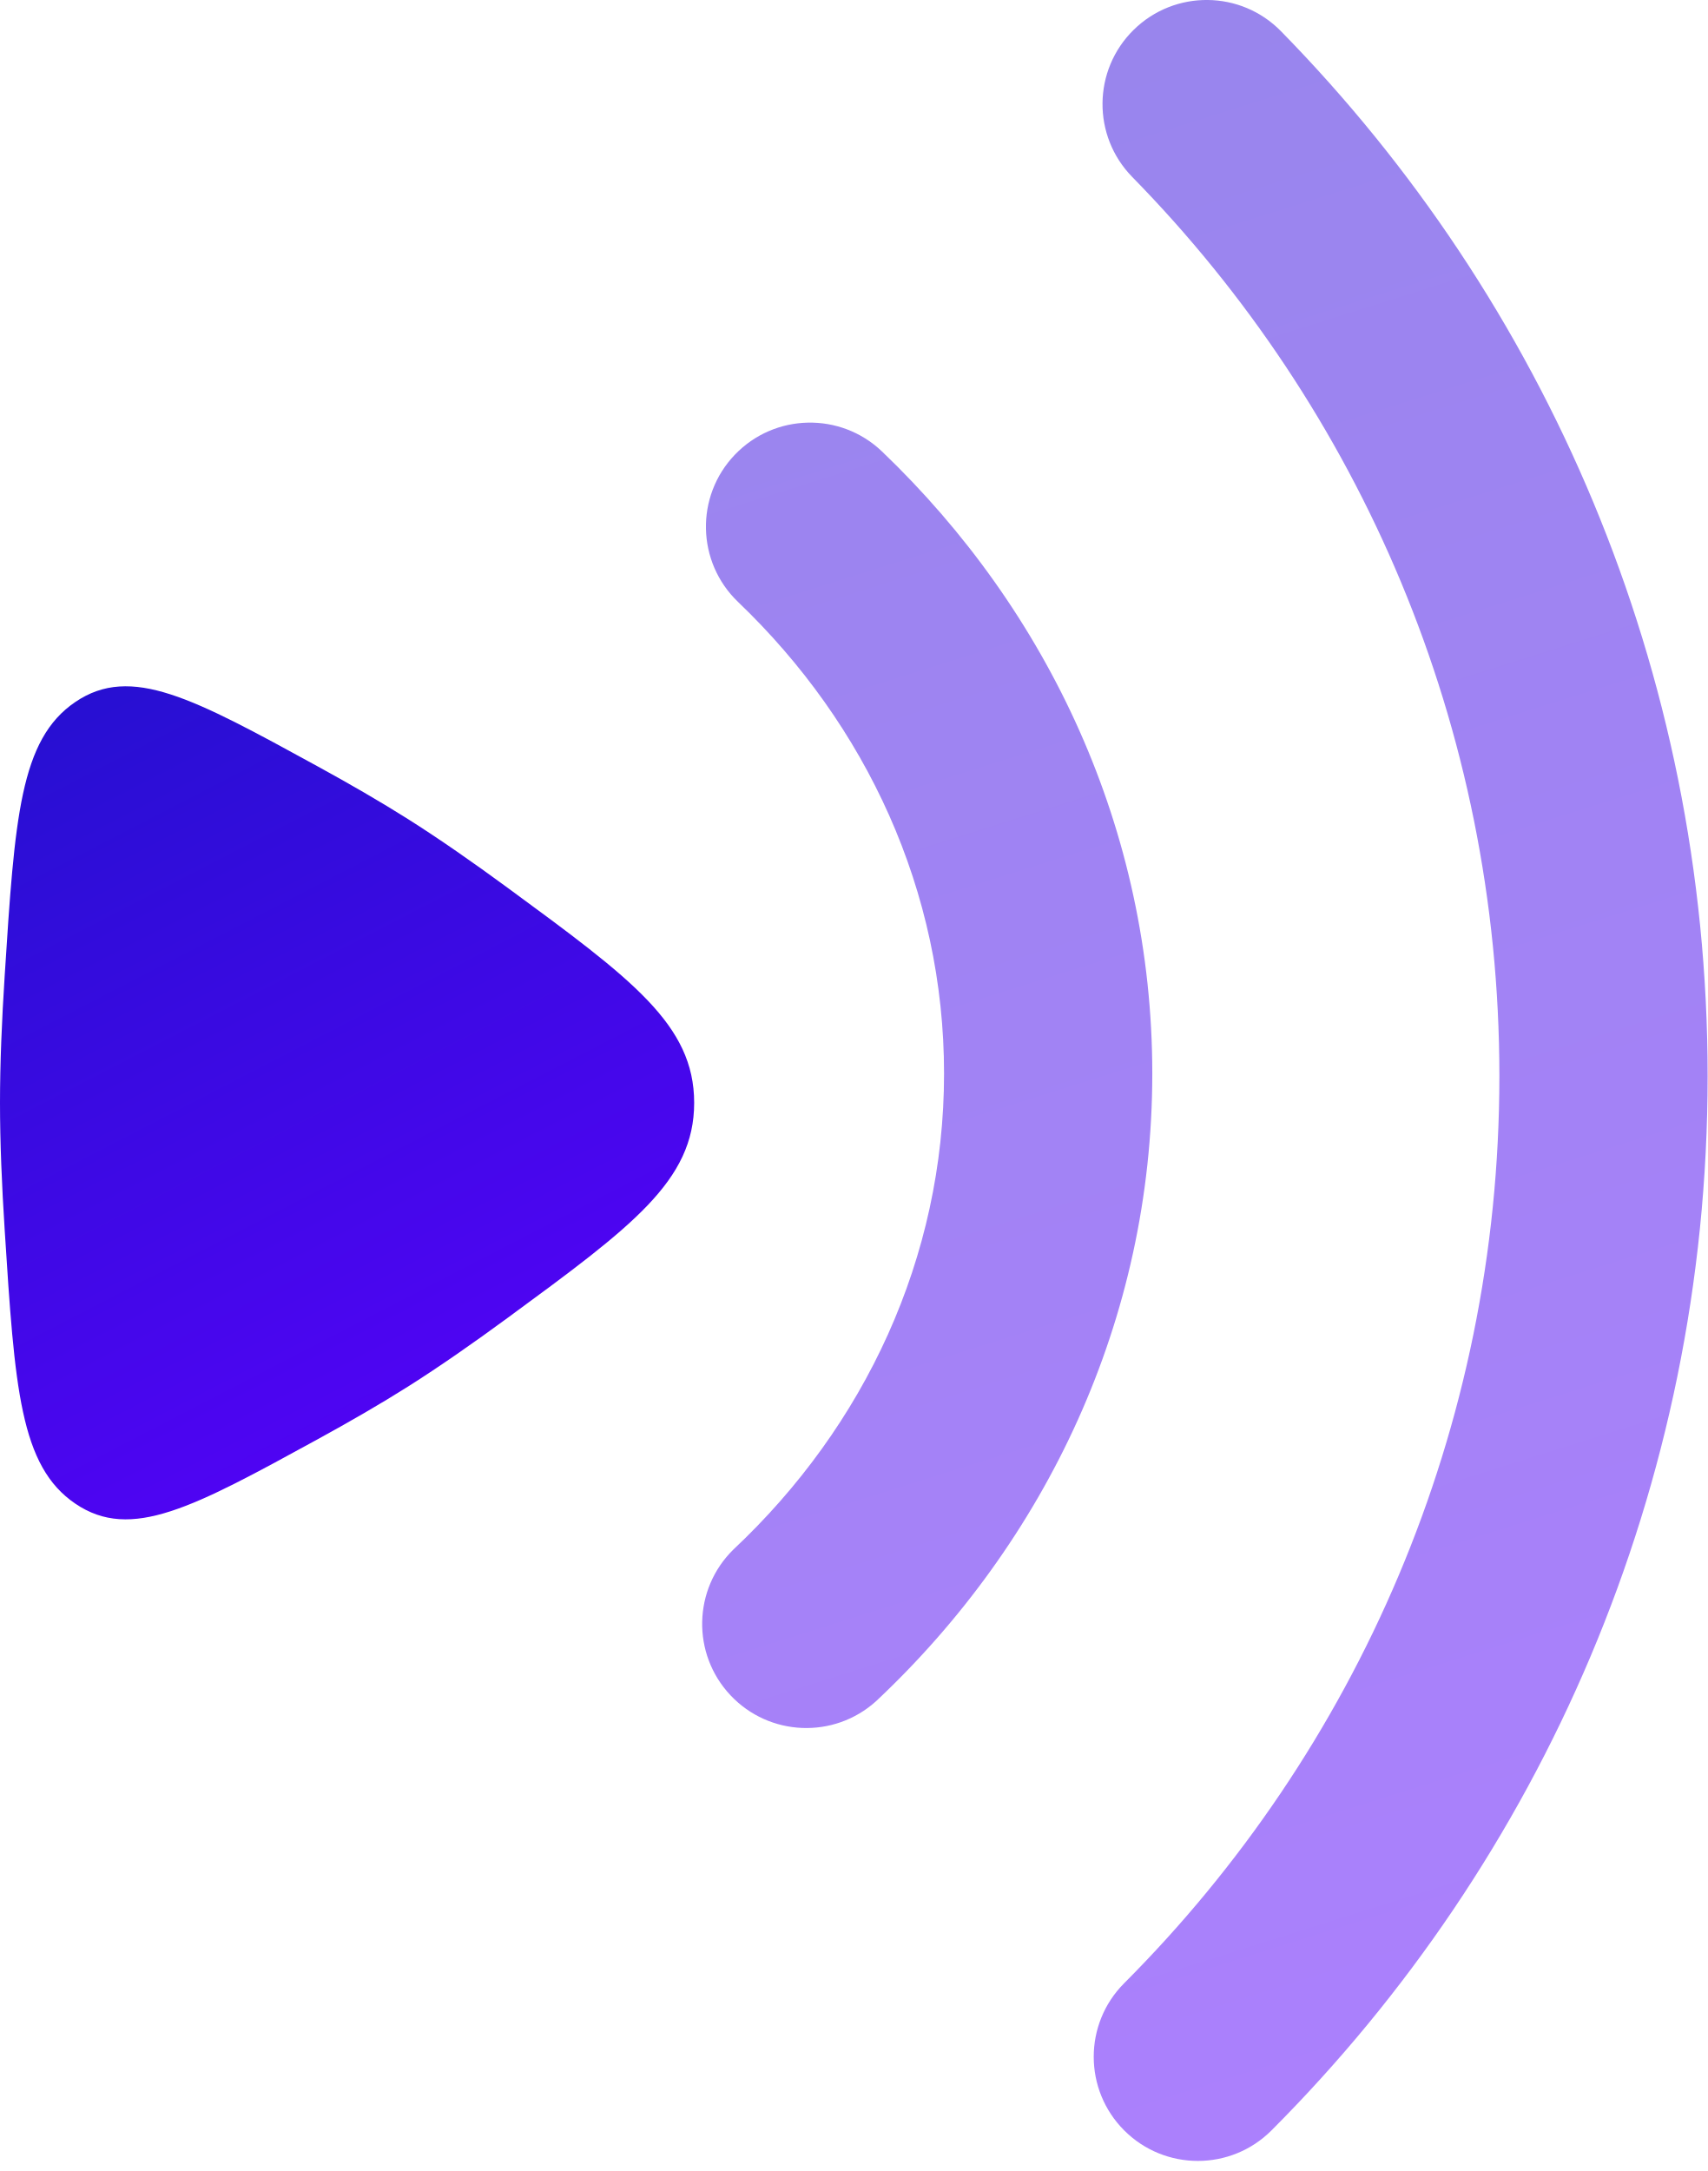
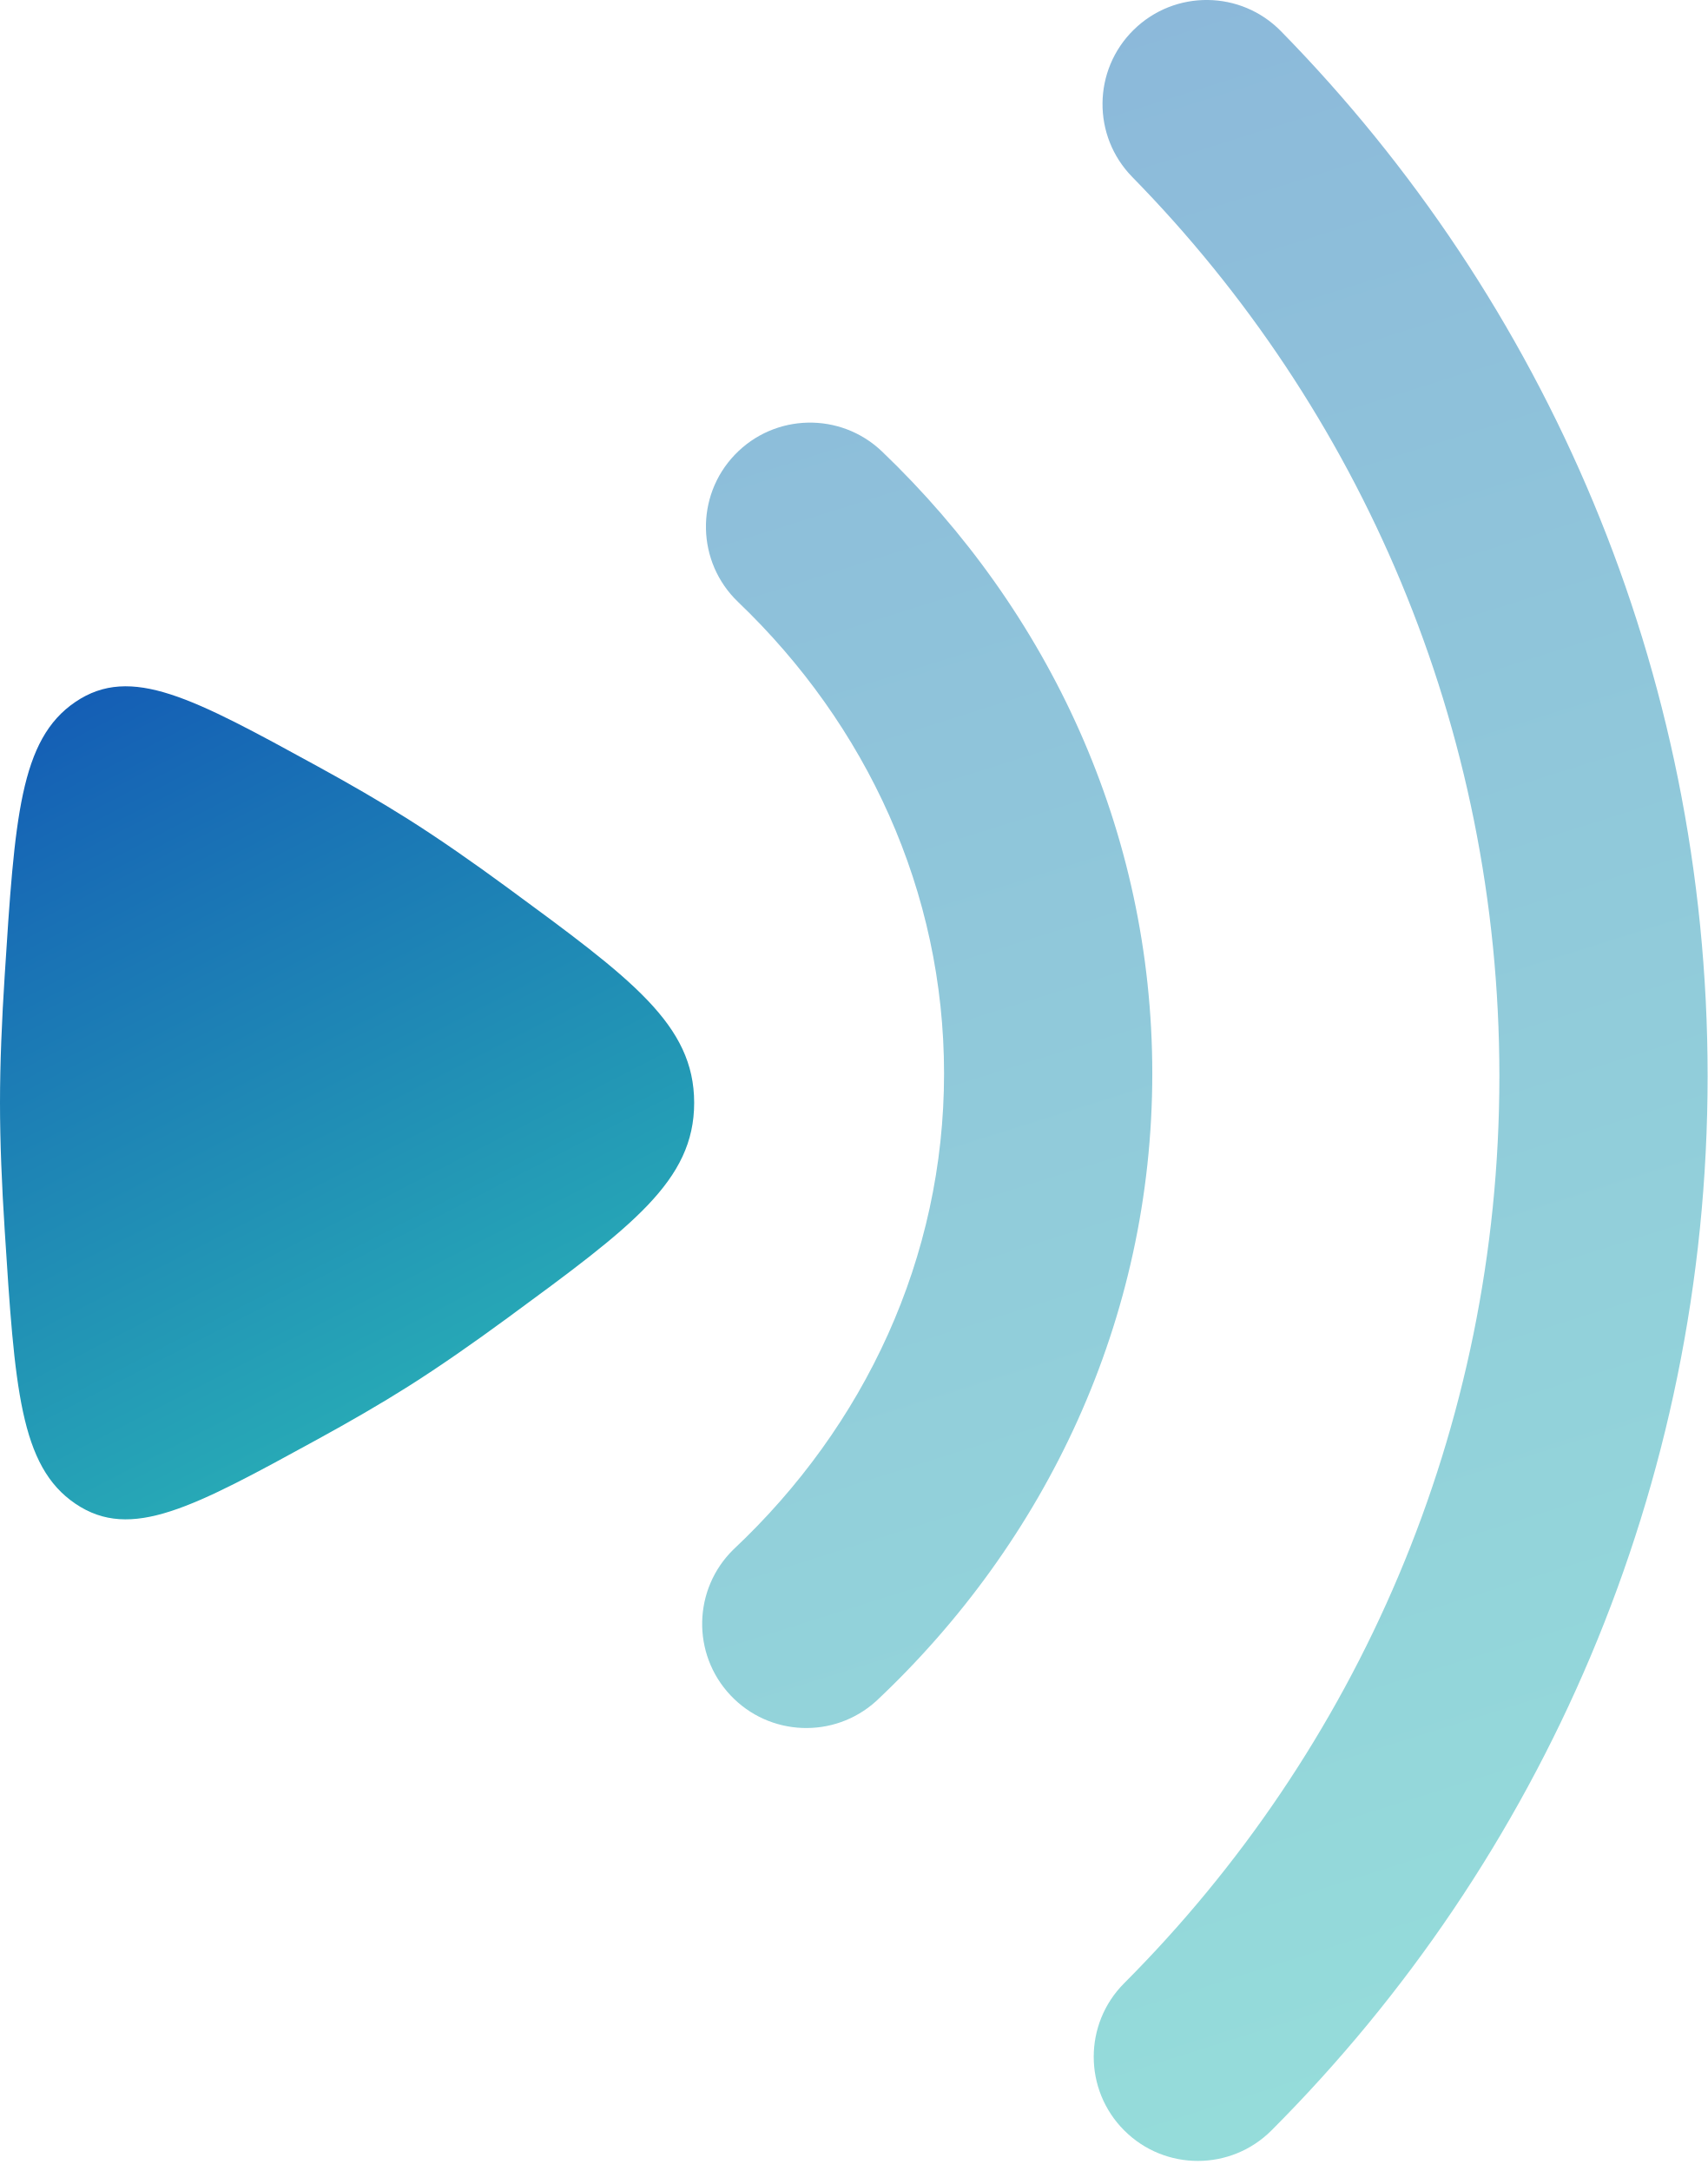
<svg xmlns="http://www.w3.org/2000/svg" width="107" height="136" fill="none">
  <path fill="url(#a)" d="M31.802 55.614c7.791 5.72 11.687 8.58 11.687 13.471 0 4.892-3.896 7.752-11.687 13.472-2.15 1.579-4.284 3.066-6.244 4.305-1.72 1.087-3.667 2.21-5.684 3.314-7.772 4.254-11.66 6.382-15.145 4.026C1.243 91.847.927 86.917.294 77.058.114 74.269 0 71.535 0 69.085s.114-5.183.294-7.972c.633-9.86.95-14.79 4.435-17.145 3.486-2.355 7.373-.228 15.145 4.026 2.017 1.104 3.964 2.228 5.684 3.315 1.96 1.239 4.094 2.726 6.244 4.305Z" />
  <g fill-rule="evenodd" clip-rule="evenodd" opacity=".5">
    <path fill="url(#b)" d="M46.035 28.489a6.523 6.523 0 0 1 9.224-.205C65.67 38.244 72.19 51.999 72.19 67.25c0 15.435-6.675 29.334-17.305 39.32a6.524 6.524 0 0 1-8.933-9.507c8.215-7.719 13.192-18.258 13.192-29.813 0-11.42-4.861-21.847-12.904-29.54a6.524 6.524 0 0 1-.205-9.222Z" />
    <path fill="url(#c)" d="M71.028 1.864a6.523 6.523 0 0 1 9.225.092c16.526 16.858 26.728 39.97 26.728 65.45 0 25.784-10.445 49.141-27.32 66.048a6.523 6.523 0 1 1-9.234-9.216c14.533-14.562 23.508-34.643 23.508-56.832 0-21.93-8.766-41.799-22.998-56.317a6.523 6.523 0 0 1 .091-9.225Z" />
  </g>
  <defs>
    <linearGradient id="a" x1="21.75" x2="-29.047" y1="109.563" y2="11.298" gradientUnits="userSpaceOnUse">
-       <stop stop-color="#5D00FF" />
+       <stop stop-color="#2ec4b6ff" />
      <stop offset="1" stop-color="#031AB4" />
    </linearGradient>
    <linearGradient id="b" x1="13.506" x2="-79.975" y1="173.73" y2="-123.071" gradientUnits="userSpaceOnUse">
-       <stop stop-color="#5D00FF" />
+       <stop stop-color="#2ec4b6ff" />
      <stop offset="1" stop-color="#031AB4" />
    </linearGradient>
    <linearGradient id="c" x1="13.506" x2="-79.976" y1="173.73" y2="-123.071" gradientUnits="userSpaceOnUse">
-       <stop stop-color="#5D00FF" />
+       <stop stop-color="#2ec4b6ff" />
      <stop offset="1" stop-color="#031AB4" />
    </linearGradient>
  </defs>
</svg>
